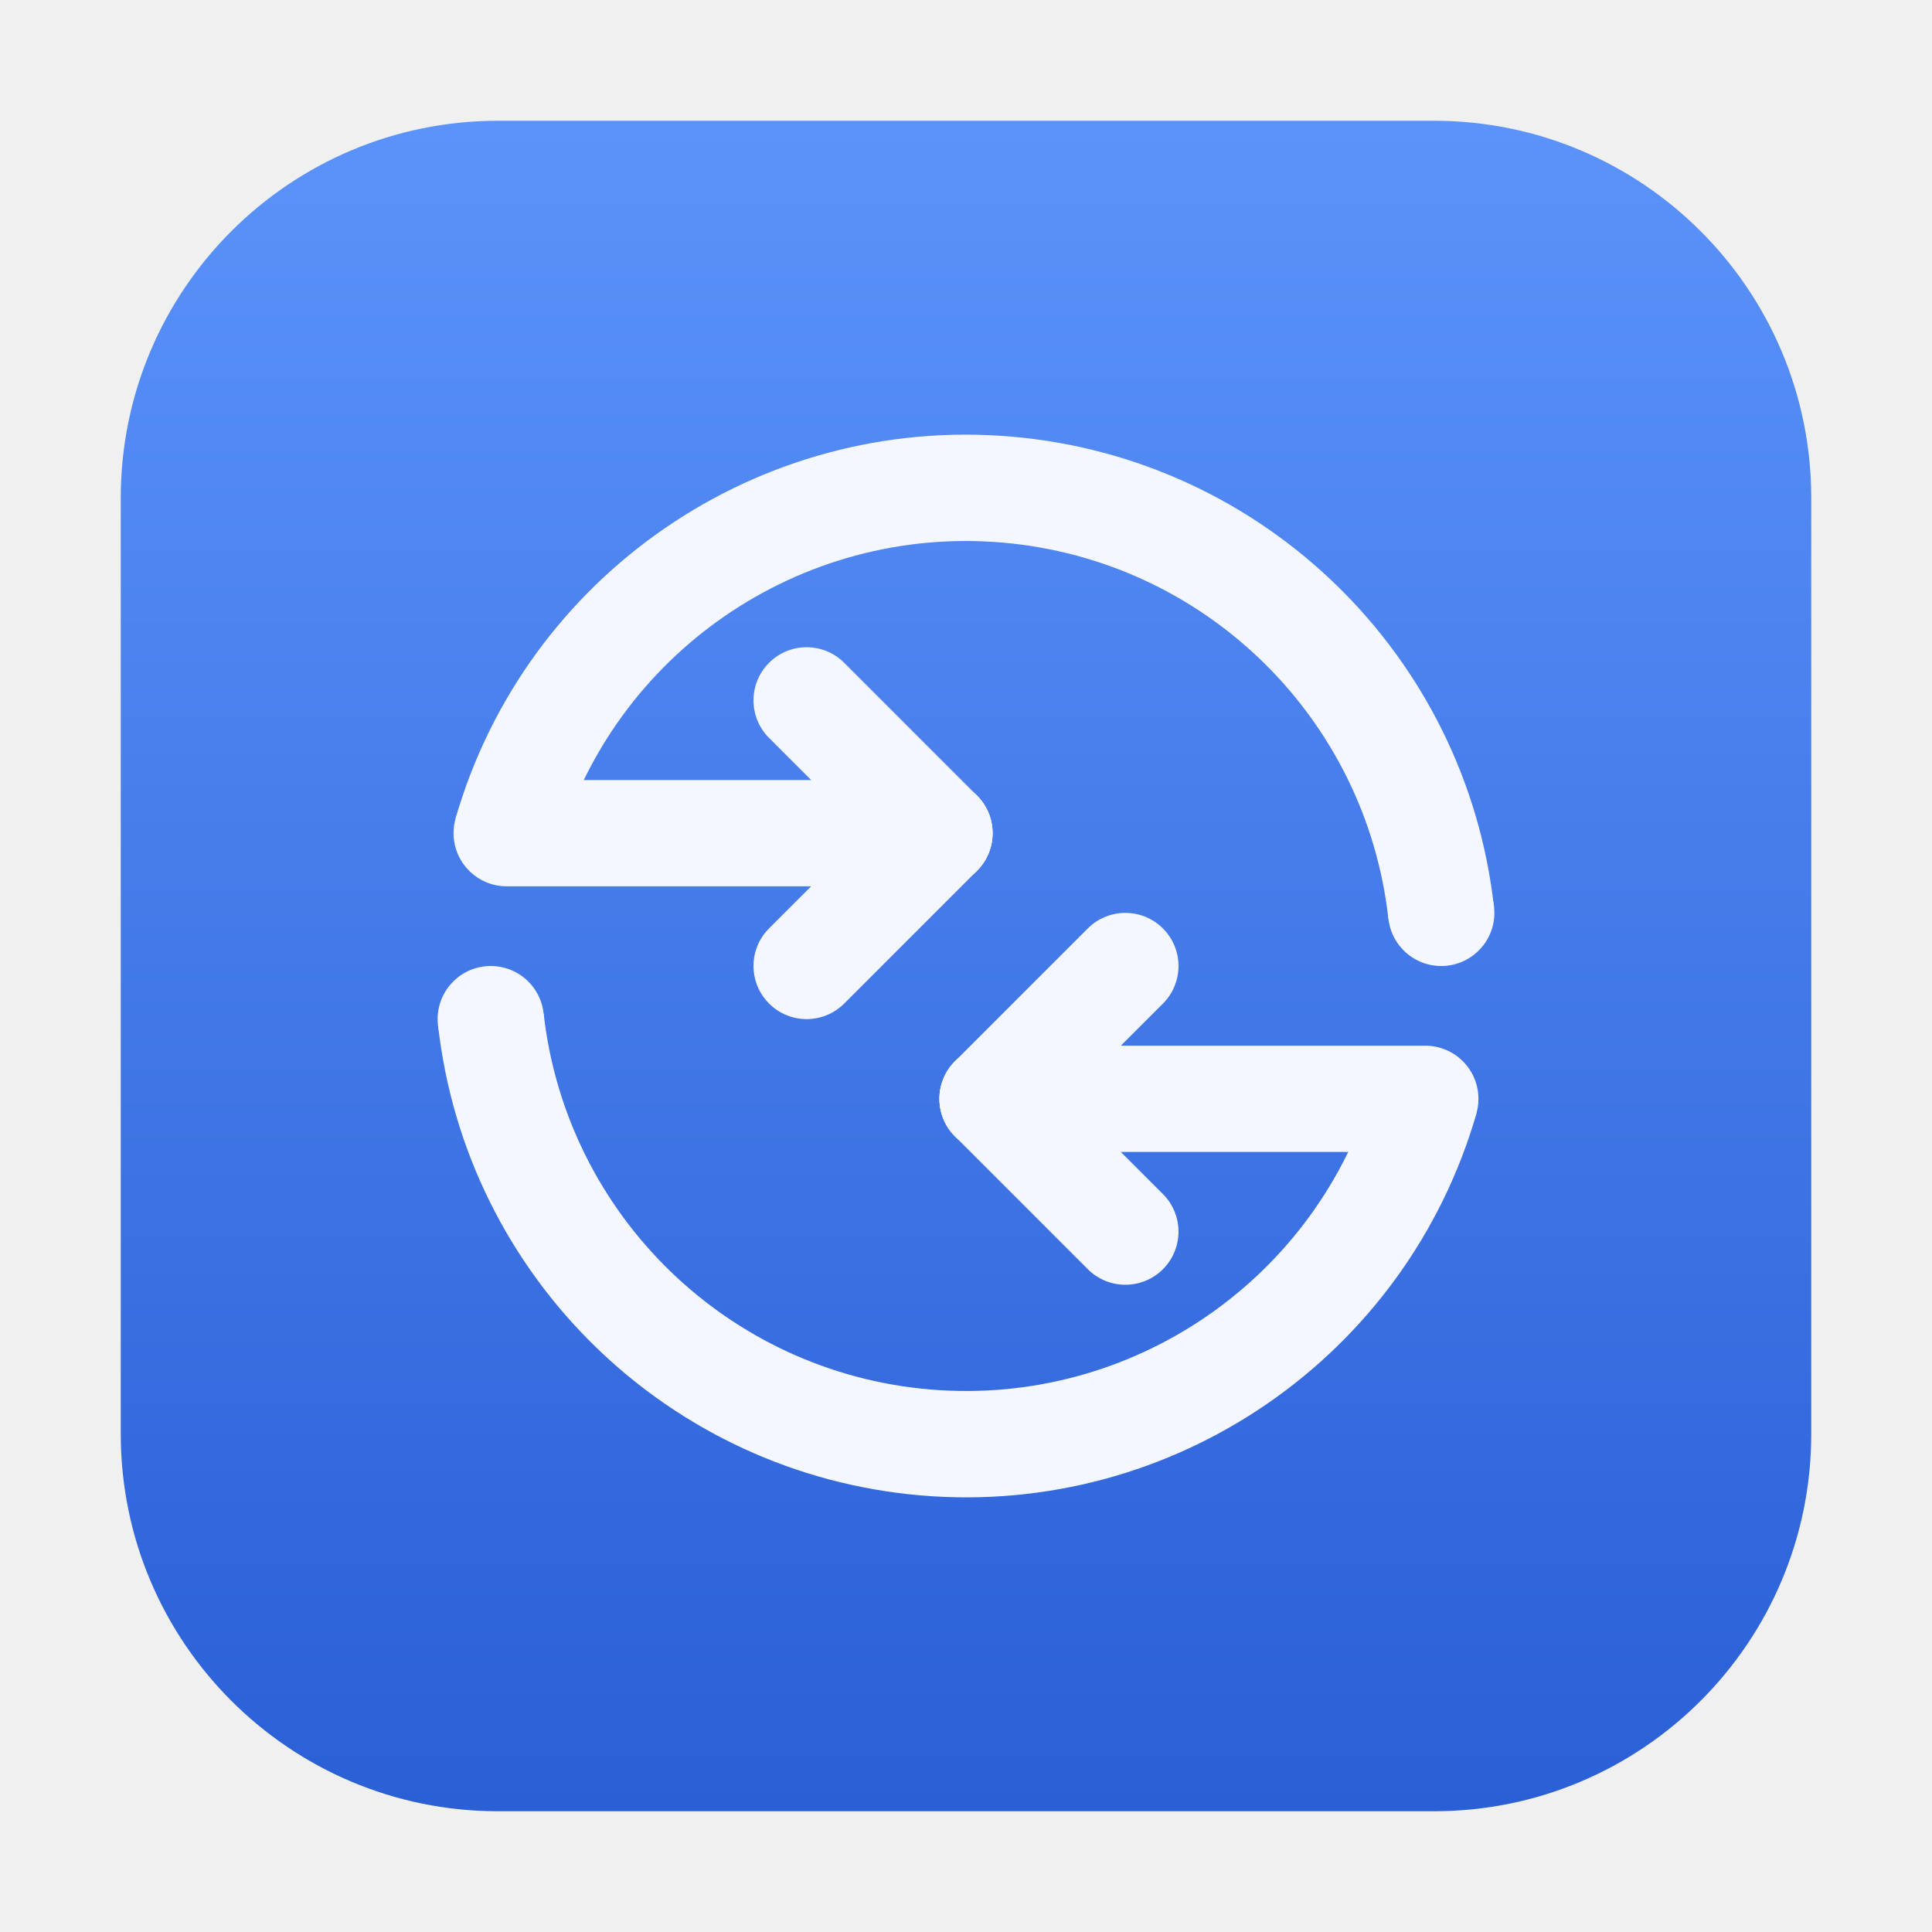
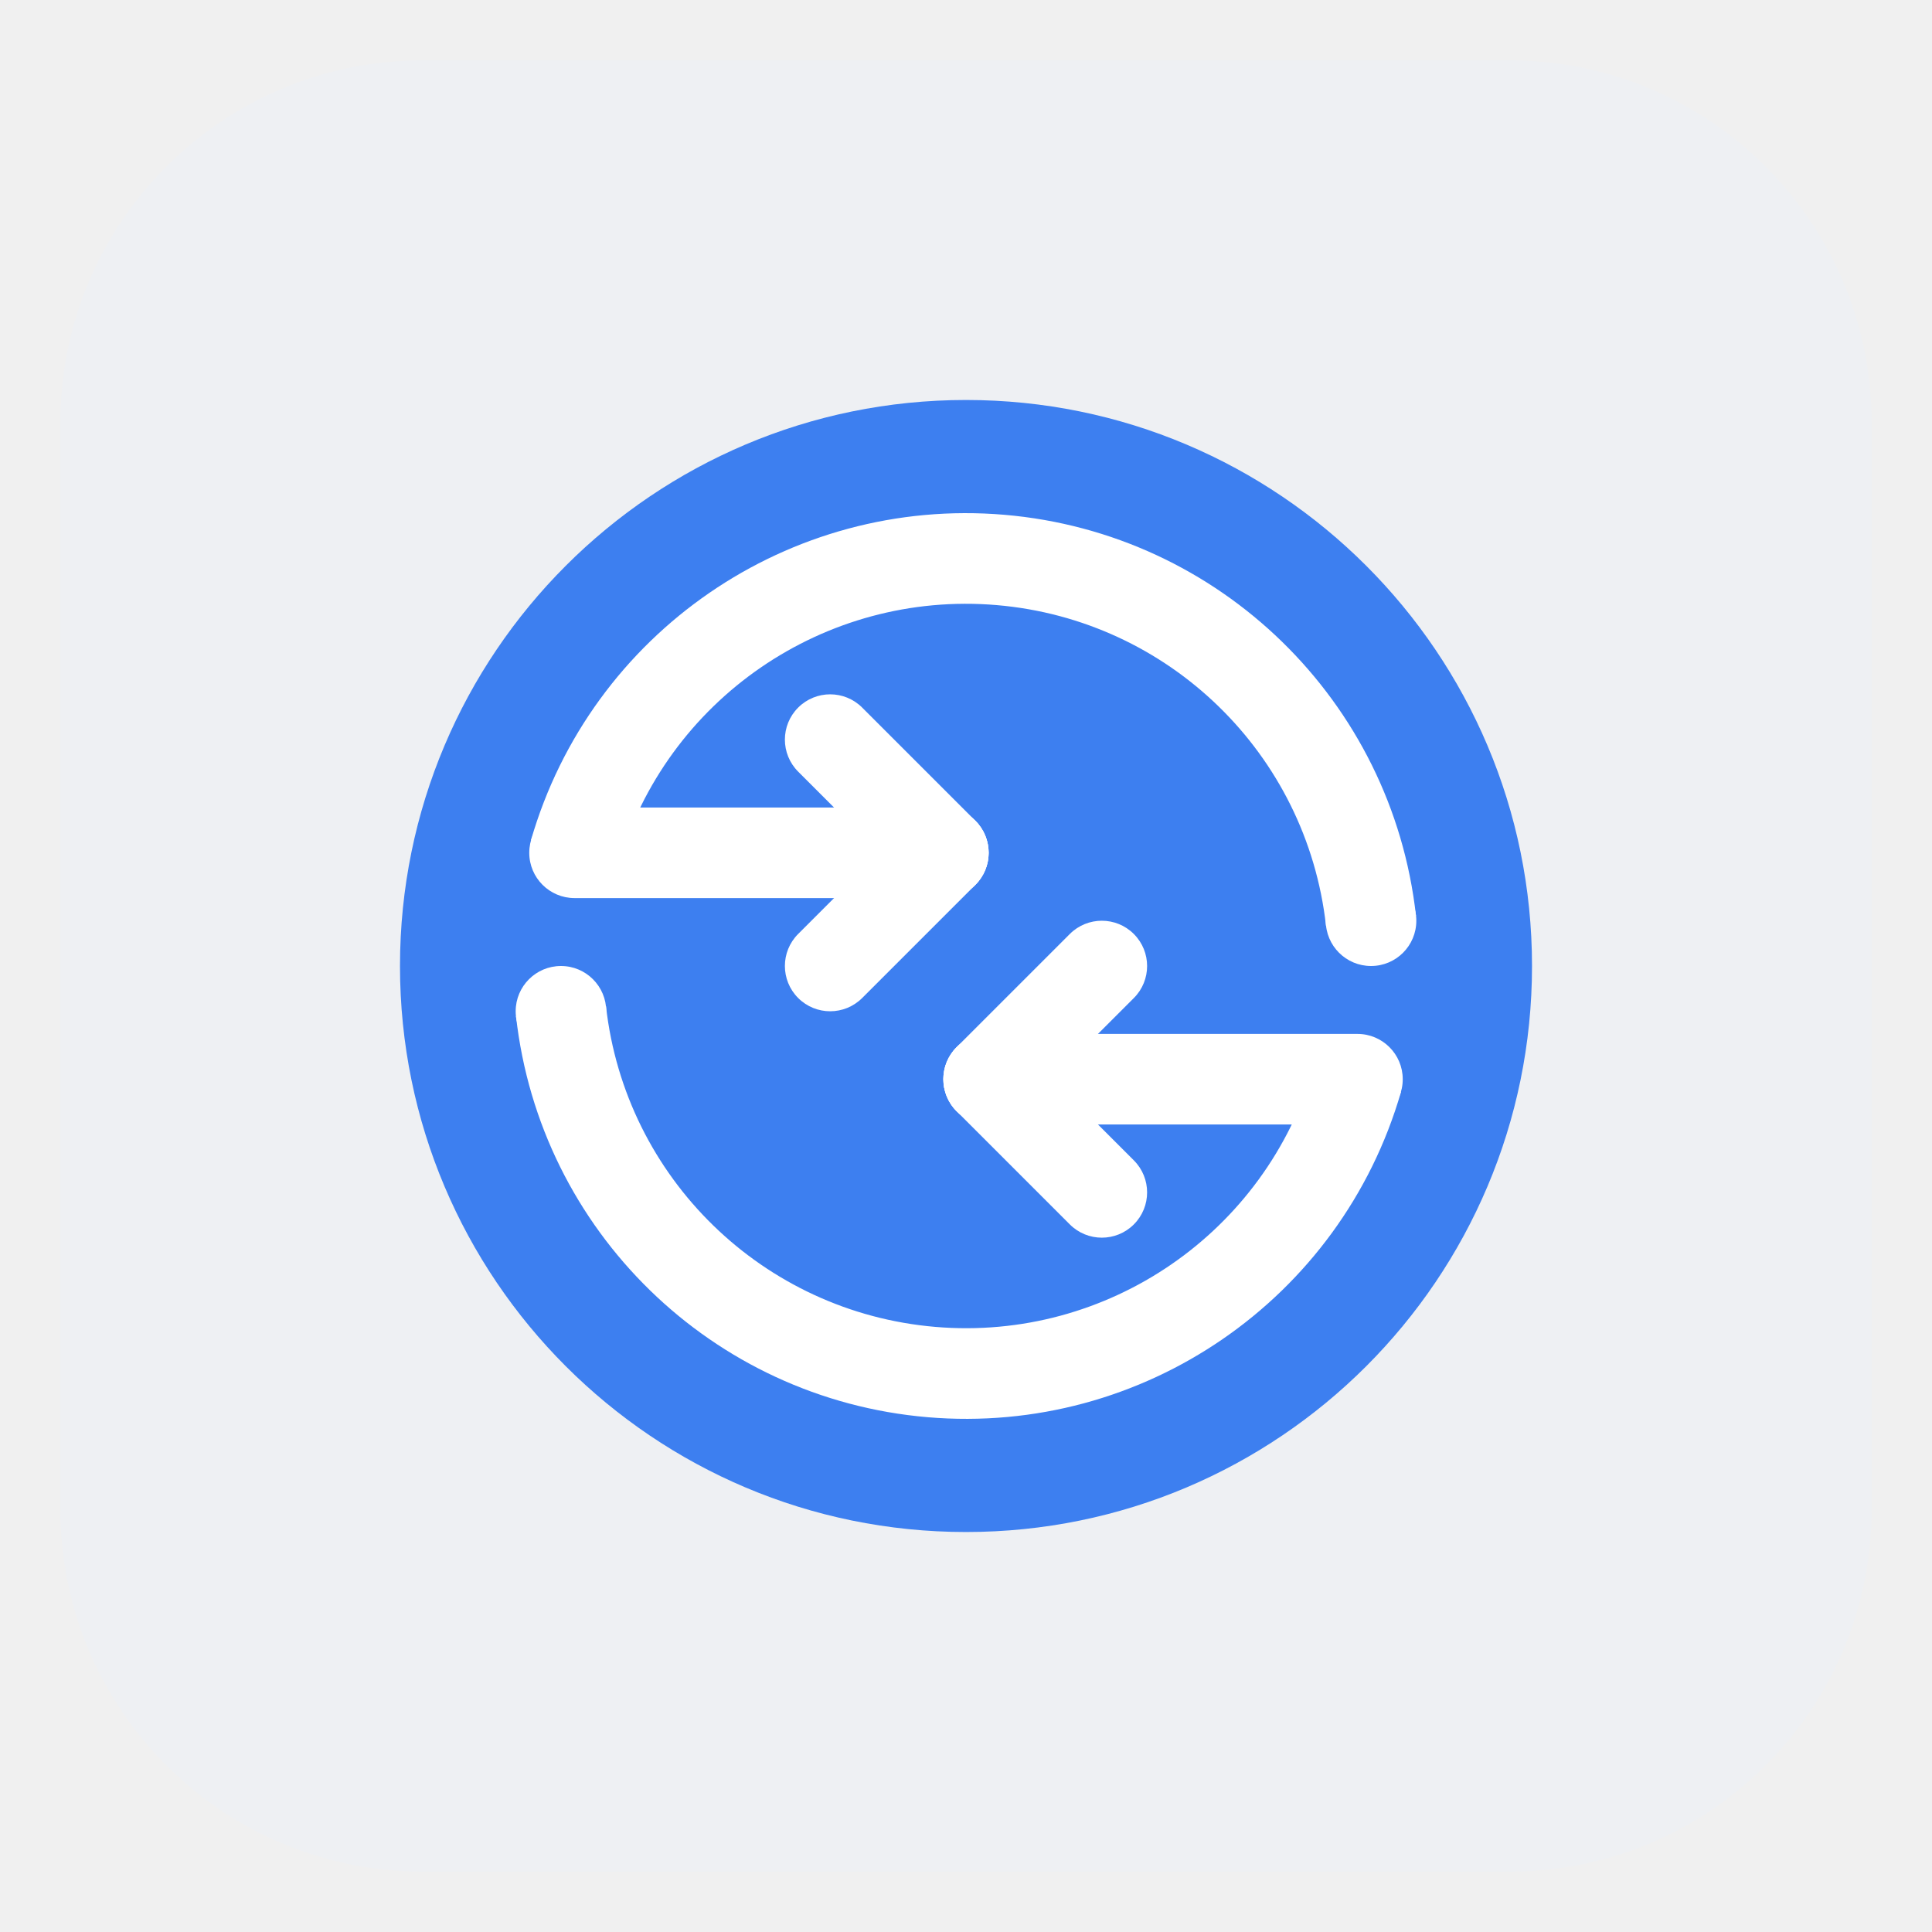
<svg xmlns="http://www.w3.org/2000/svg" width="512" height="512" viewBox="0 0 512 512">
-   <defs>
-     <linearGradient id="bg" x1="0" y1="0" x2="0" y2="1">
-       <stop offset="0" stop-color="#5b93fa" />
-       <stop offset="1" stop-color="#2a5fd6" />
-     </linearGradient>
-   </defs>
-   <rect x="32" y="32" width="448" height="448" rx="100" fill="url(#bg)" />
-   <g transform="translate(80 80) scale(3.52)" fill="#f4f7ff">
-     <path d="M89.75,45.56 A40.00,40.00 0 0 0 11.57,38.89 L19.26,41.11 A32.00,32.00 0 0 1 81.80,46.44 Z" />
-     <circle cx="85.78" cy="46.00" r="4.00" />
-     <rect x="11.42" y="36.00" width="40.58" height="8.00" rx="4.00" transform="rotate(0.00 15.42 40.00)" />
-     <rect x="44.00" y="36.00" width="22.14" height="8.00" rx="4.00" transform="rotate(-135.00 48.00 40.00)" />
-     <rect x="44.00" y="36.00" width="22.14" height="8.00" rx="4.00" transform="rotate(135.00 48.00 40.00)" />
-     <path d="M10.25,54.44 A40.00,40.00 0 0 0 88.43,61.11 L80.74,58.89 A32.00,32.00 0 0 1 18.20,53.56 Z" />
-     <circle cx="14.22" cy="54.00" r="4.00" />
-     <rect x="80.58" y="56.00" width="40.58" height="8.00" rx="4.00" transform="rotate(180.00 84.58 60.00)" />
-     <rect x="48.00" y="56.00" width="22.14" height="8.00" rx="4.00" transform="rotate(-45.00 52.00 60.00)" />
-     <rect x="48.00" y="56.00" width="22.14" height="8.00" rx="4.00" transform="rotate(45.00 52.00 60.00)" />
+   <rect x="16" y="16" width="480" height="480" rx="96" fill="#eef0f3" />
+   <circle cx="256" cy="256" r="150" fill="#3d7ff0" />
+   <g transform="translate(106 106) scale(3)" fill="#fff">
+     <path d="M89.75 45.56A40 40 0 0 0 11.57 38.89l7.69 2.22A32 32 0 0 1 81.8 46.44Z" />
+     <circle cx="85.78" cy="46" r="4" />
+     <rect x="11.42" y="36" width="40.58" height="8" rx="4" />
+     <rect x="44" y="36" width="22.14" height="8" rx="4" transform="rotate(-135 48 40)" />
+     <rect x="44" y="36" width="22.14" height="8" rx="4" transform="rotate(135 48 40)" />
+     <path d="M10.25 54.44A40 40 0 0 0 88.43 61.11l-7.69-2.22A32 32 0 0 1 18.2 53.56Z" />
+     <circle cx="14.22" cy="54" r="4" />
+     <rect x="80.58" y="56" width="40.58" height="8" rx="4" transform="rotate(180 84.58 60)" />
+     <rect x="48" y="56" width="22.14" height="8" rx="4" transform="rotate(-45 52 60)" />
+     <rect x="48" y="56" width="22.14" height="8" rx="4" transform="rotate(45 52 60)" />
  </g>
</svg>
